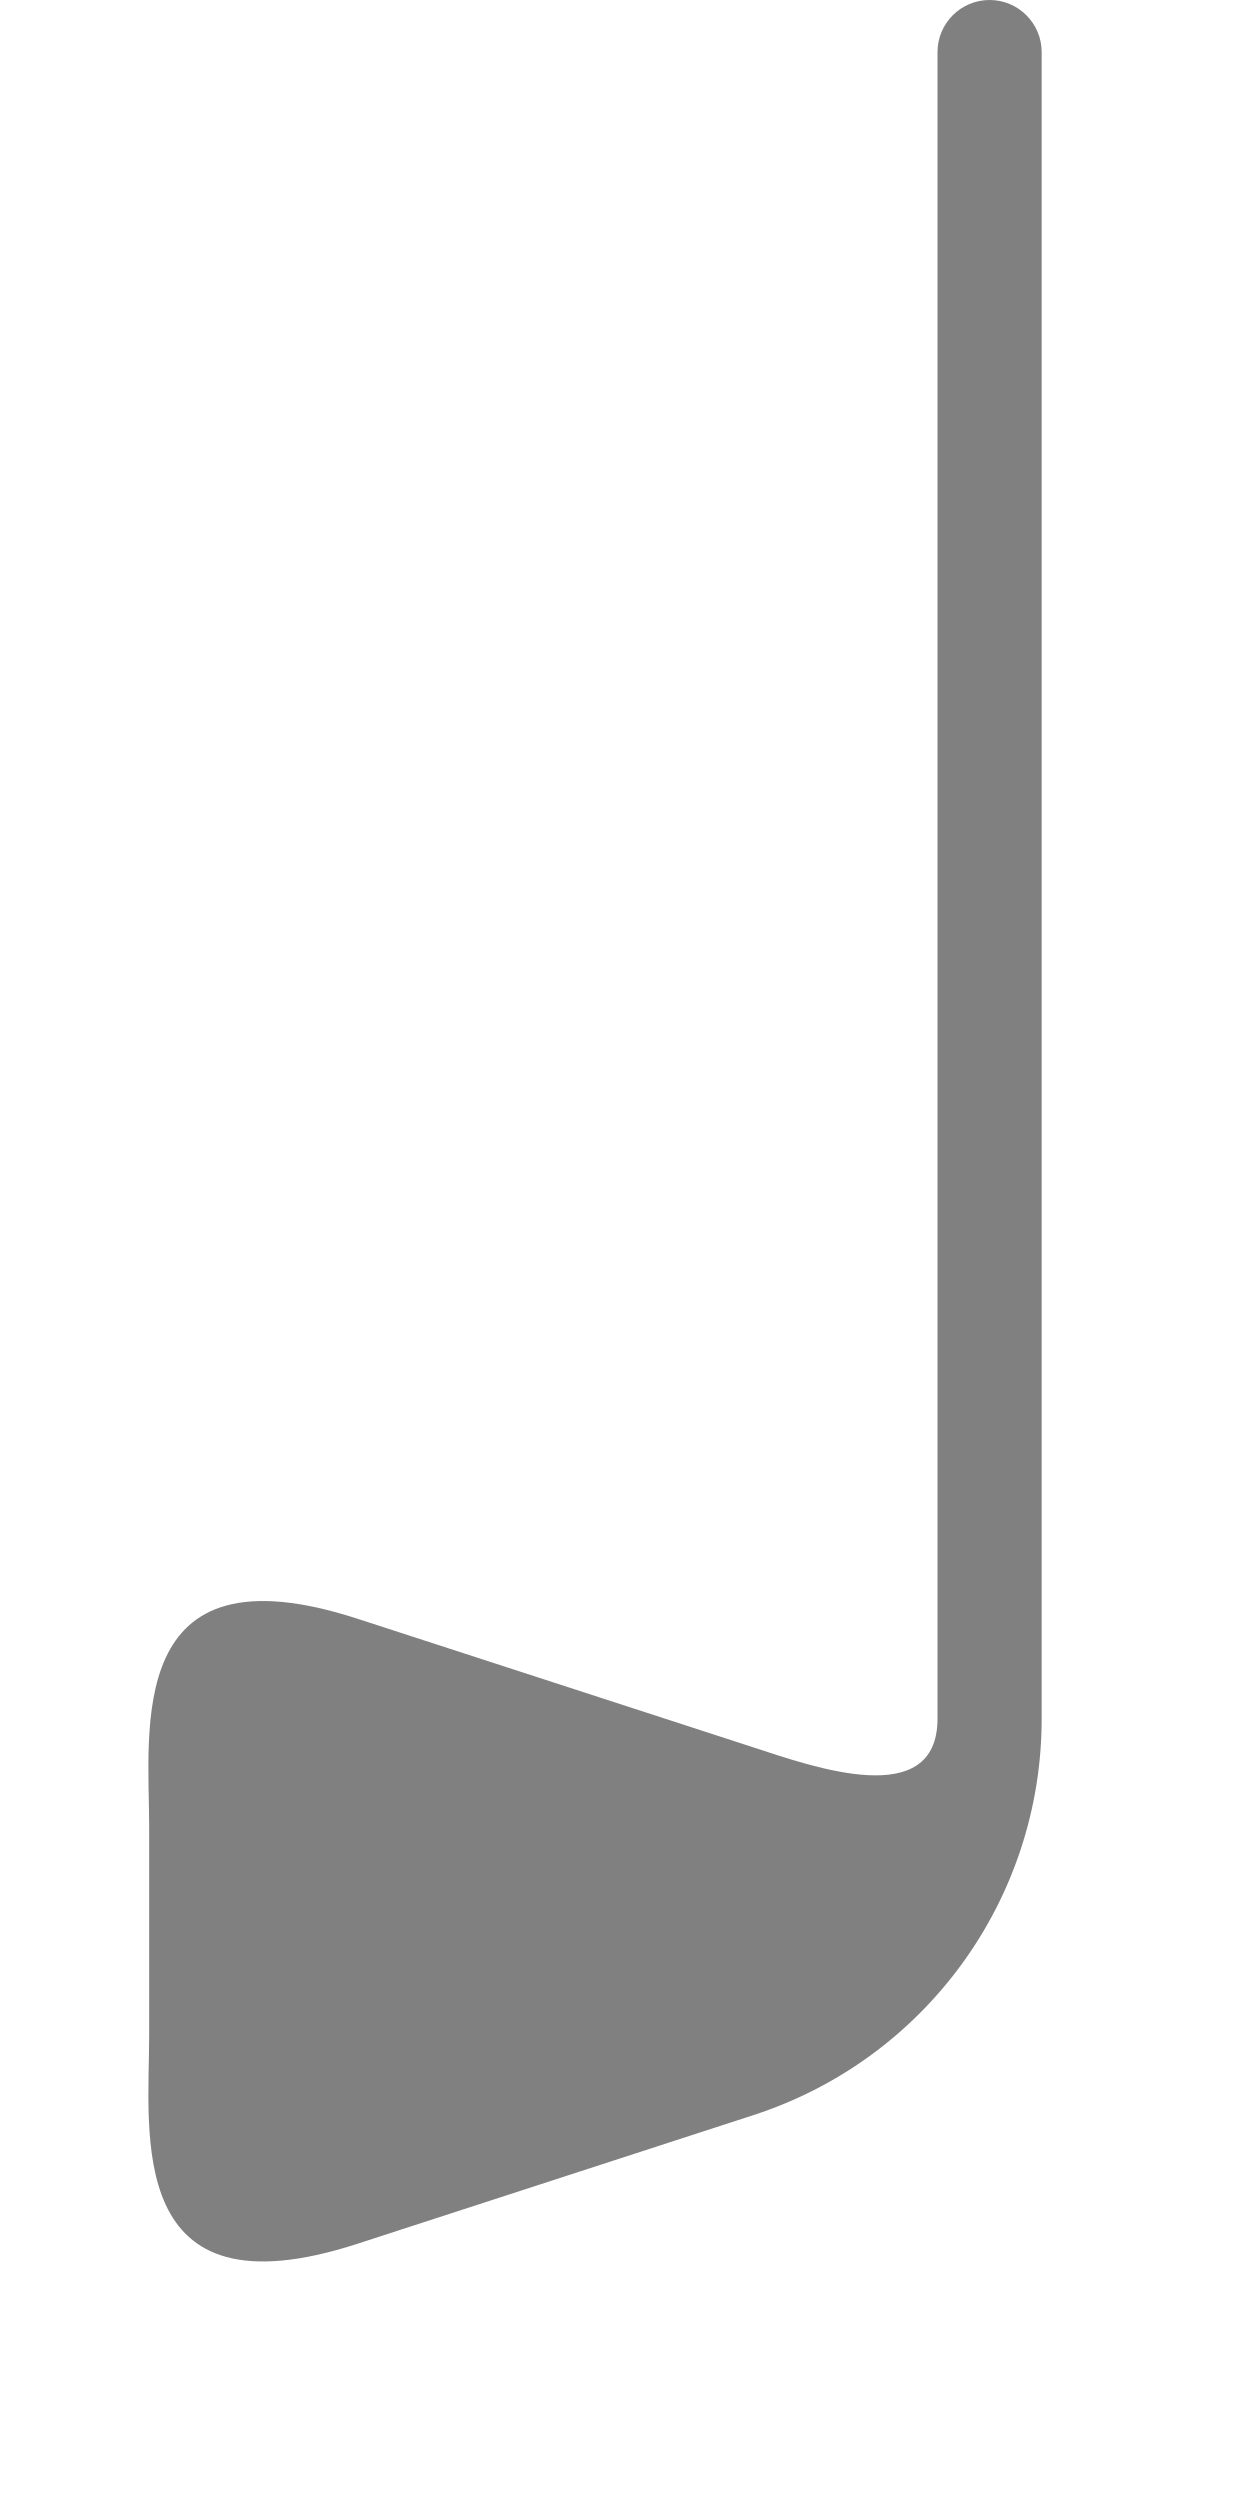
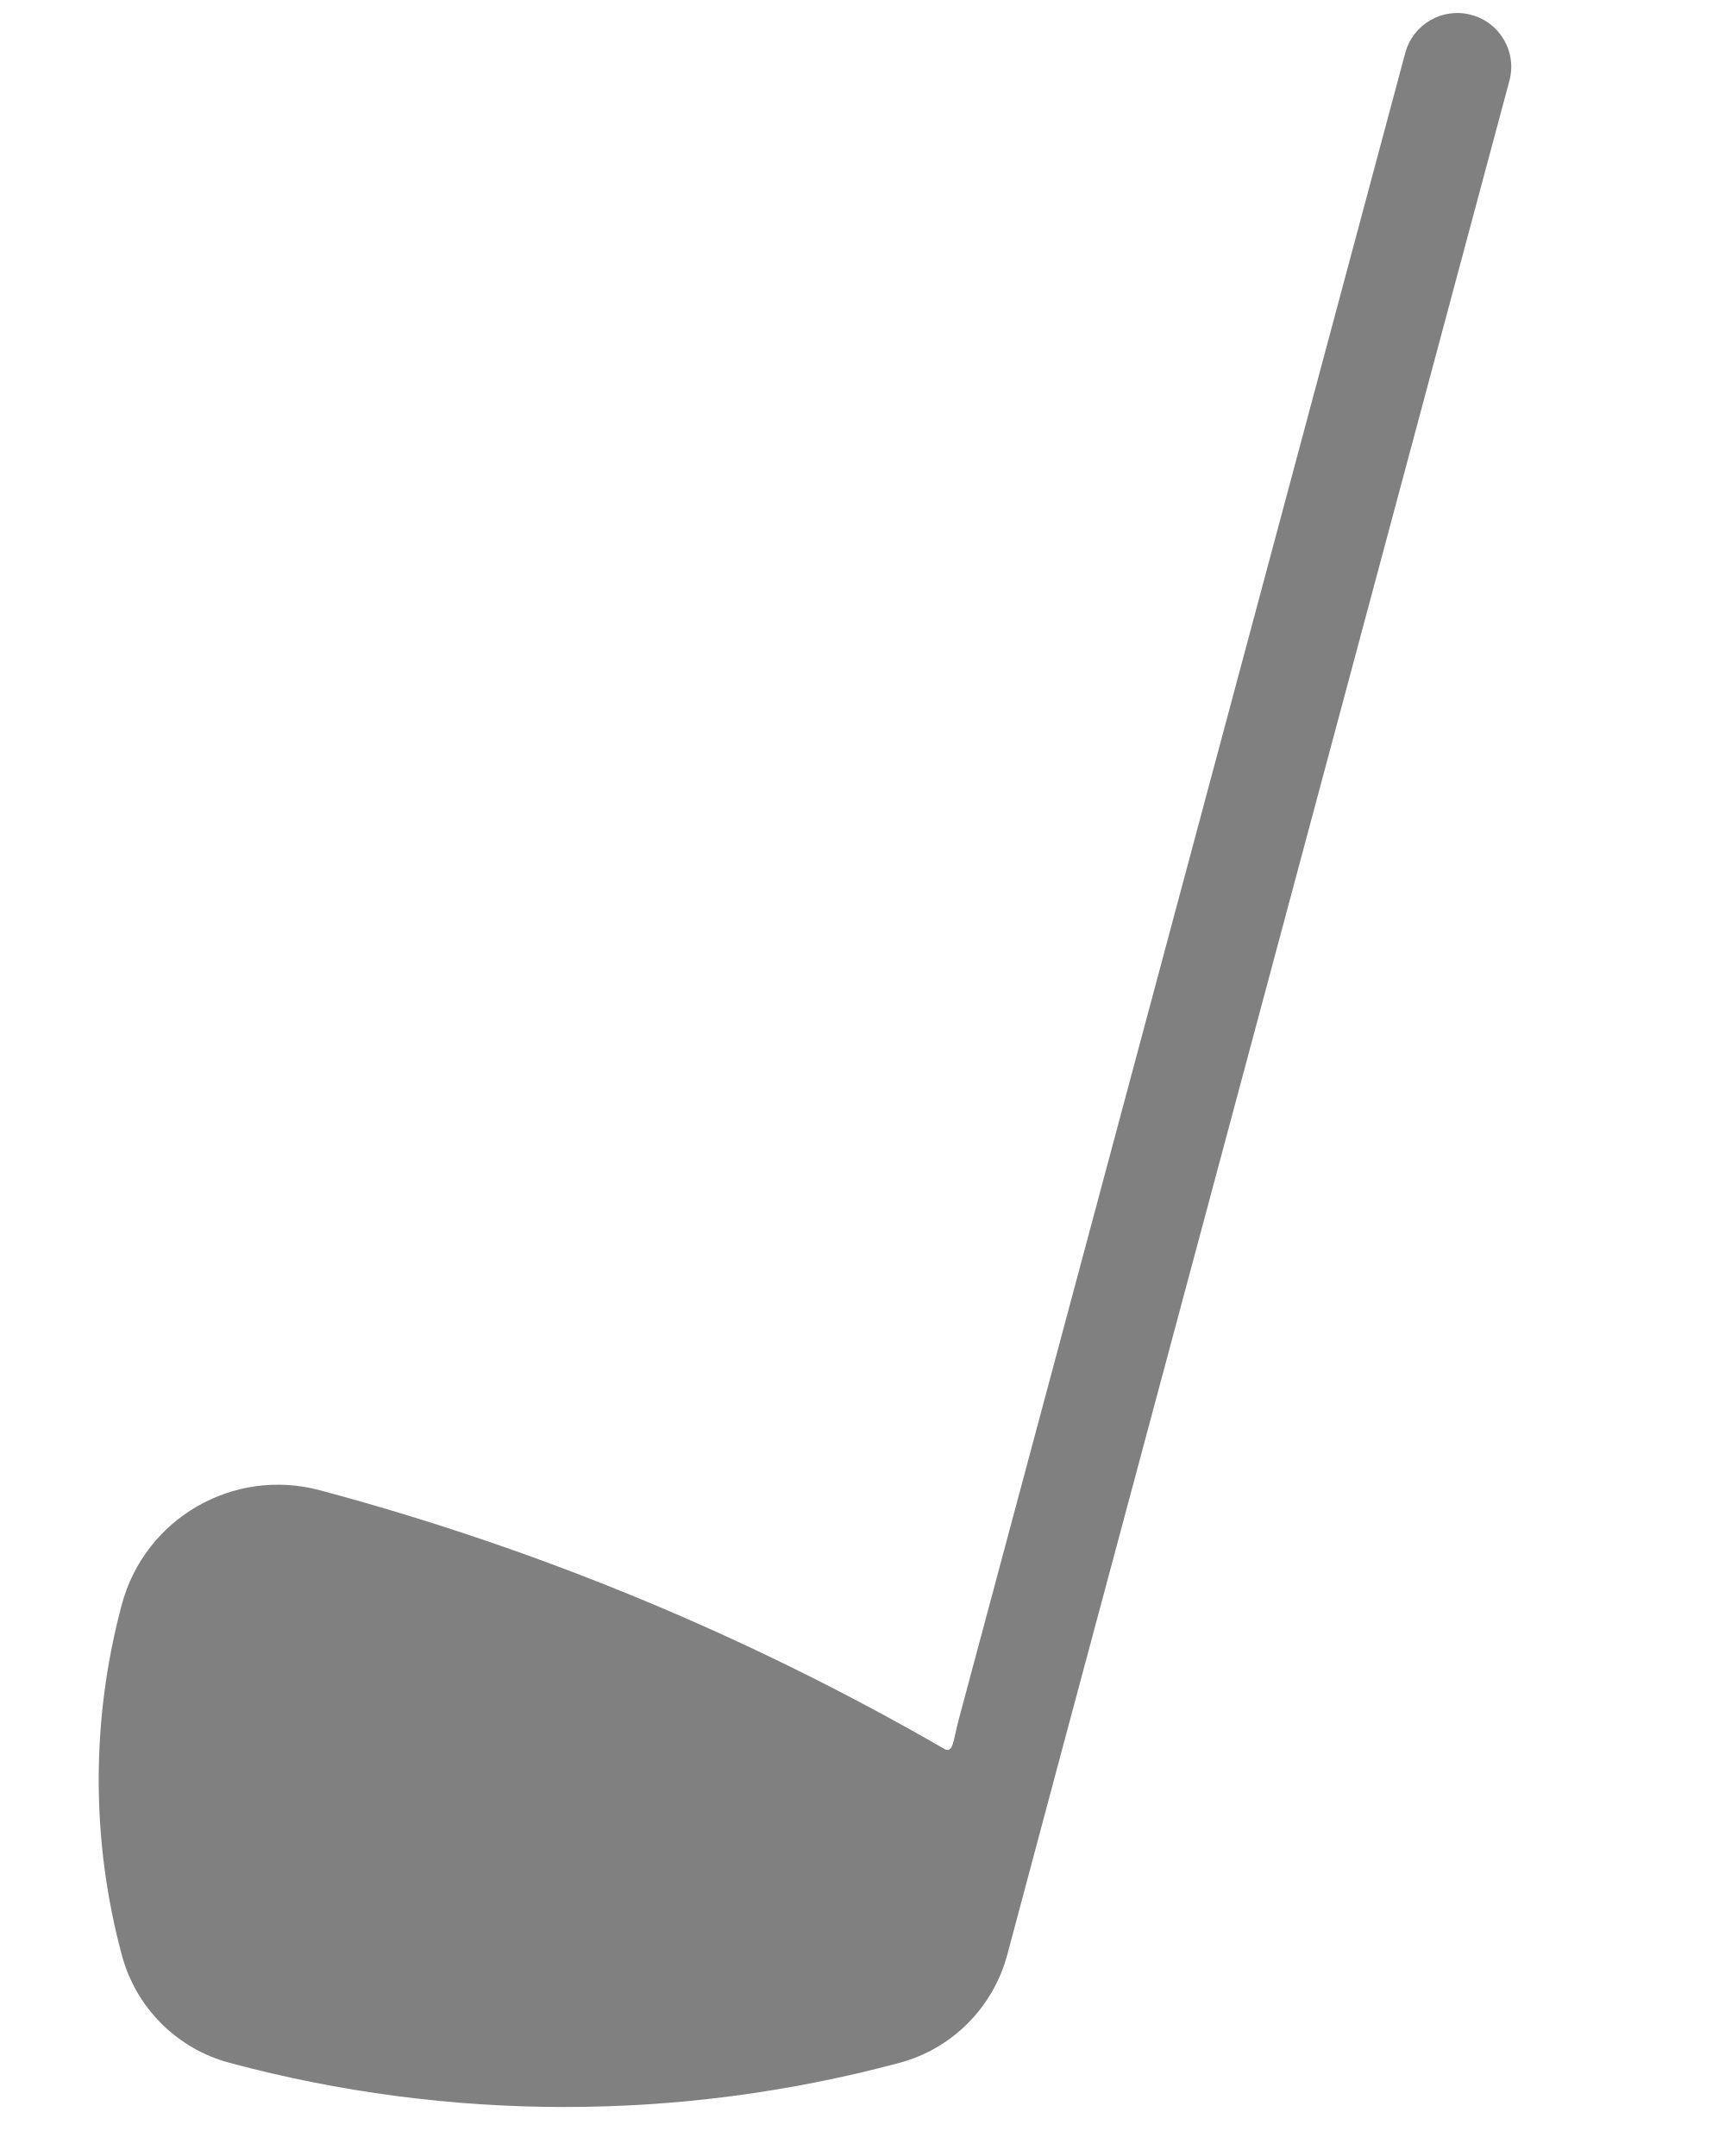
- <svg xmlns="http://www.w3.org/2000/svg" width="100" height="200" viewBox="0 0 6 12">
-   <path d="M 5 0.25 l 0 8 c 0 0.867 -0.558 1.634 -1.382 1.902 l -1.902 0.618 c -1.121 0.364 -1 -0.529 -1 -1 l 0 -1 c 0 -0.471 -0.121 -1.364 1 -1 l 1.902 0.618 C 3.901 8.48 4.5 8.696 4.5 8.25 l 0 -8 c 0 -0.138 0.112 -0.25 0.25 -0.25 c 0.138 0 0.25 0.112 0.25 0.25 z" fill="hsl(0deg, 0%, 50%)" />
+ <svg xmlns="http://www.w3.org/2000/svg" width="80" height="100" viewBox="0 0 8 10">
+   <path d="M 7 0.375 L 4.929 8.102 L 4.671 9.068 C 4.605 9.312 4.415 9.503 4.171 9.568 C 3.153 9.841 2.082 9.841 1.065 9.568 C 0.821 9.503 0.63 9.312 0.565 9.068 C 0.422 8.536 0.422 7.975 0.565 7.442 C 0.672 7.042 1.083 6.805 1.483 6.912 C 2.496 7.183 3.469 7.586 4.378 8.111 C 4.422 8.136 4.42 8.072 4.447 7.973 L 6.517 0.246 C 6.553 0.112 6.69 0.033 6.823 0.069 C 6.957 0.104 7.036 0.242 7 0.375 Z" fill="hsl(0deg, 0%, 50%)" />
</svg>
